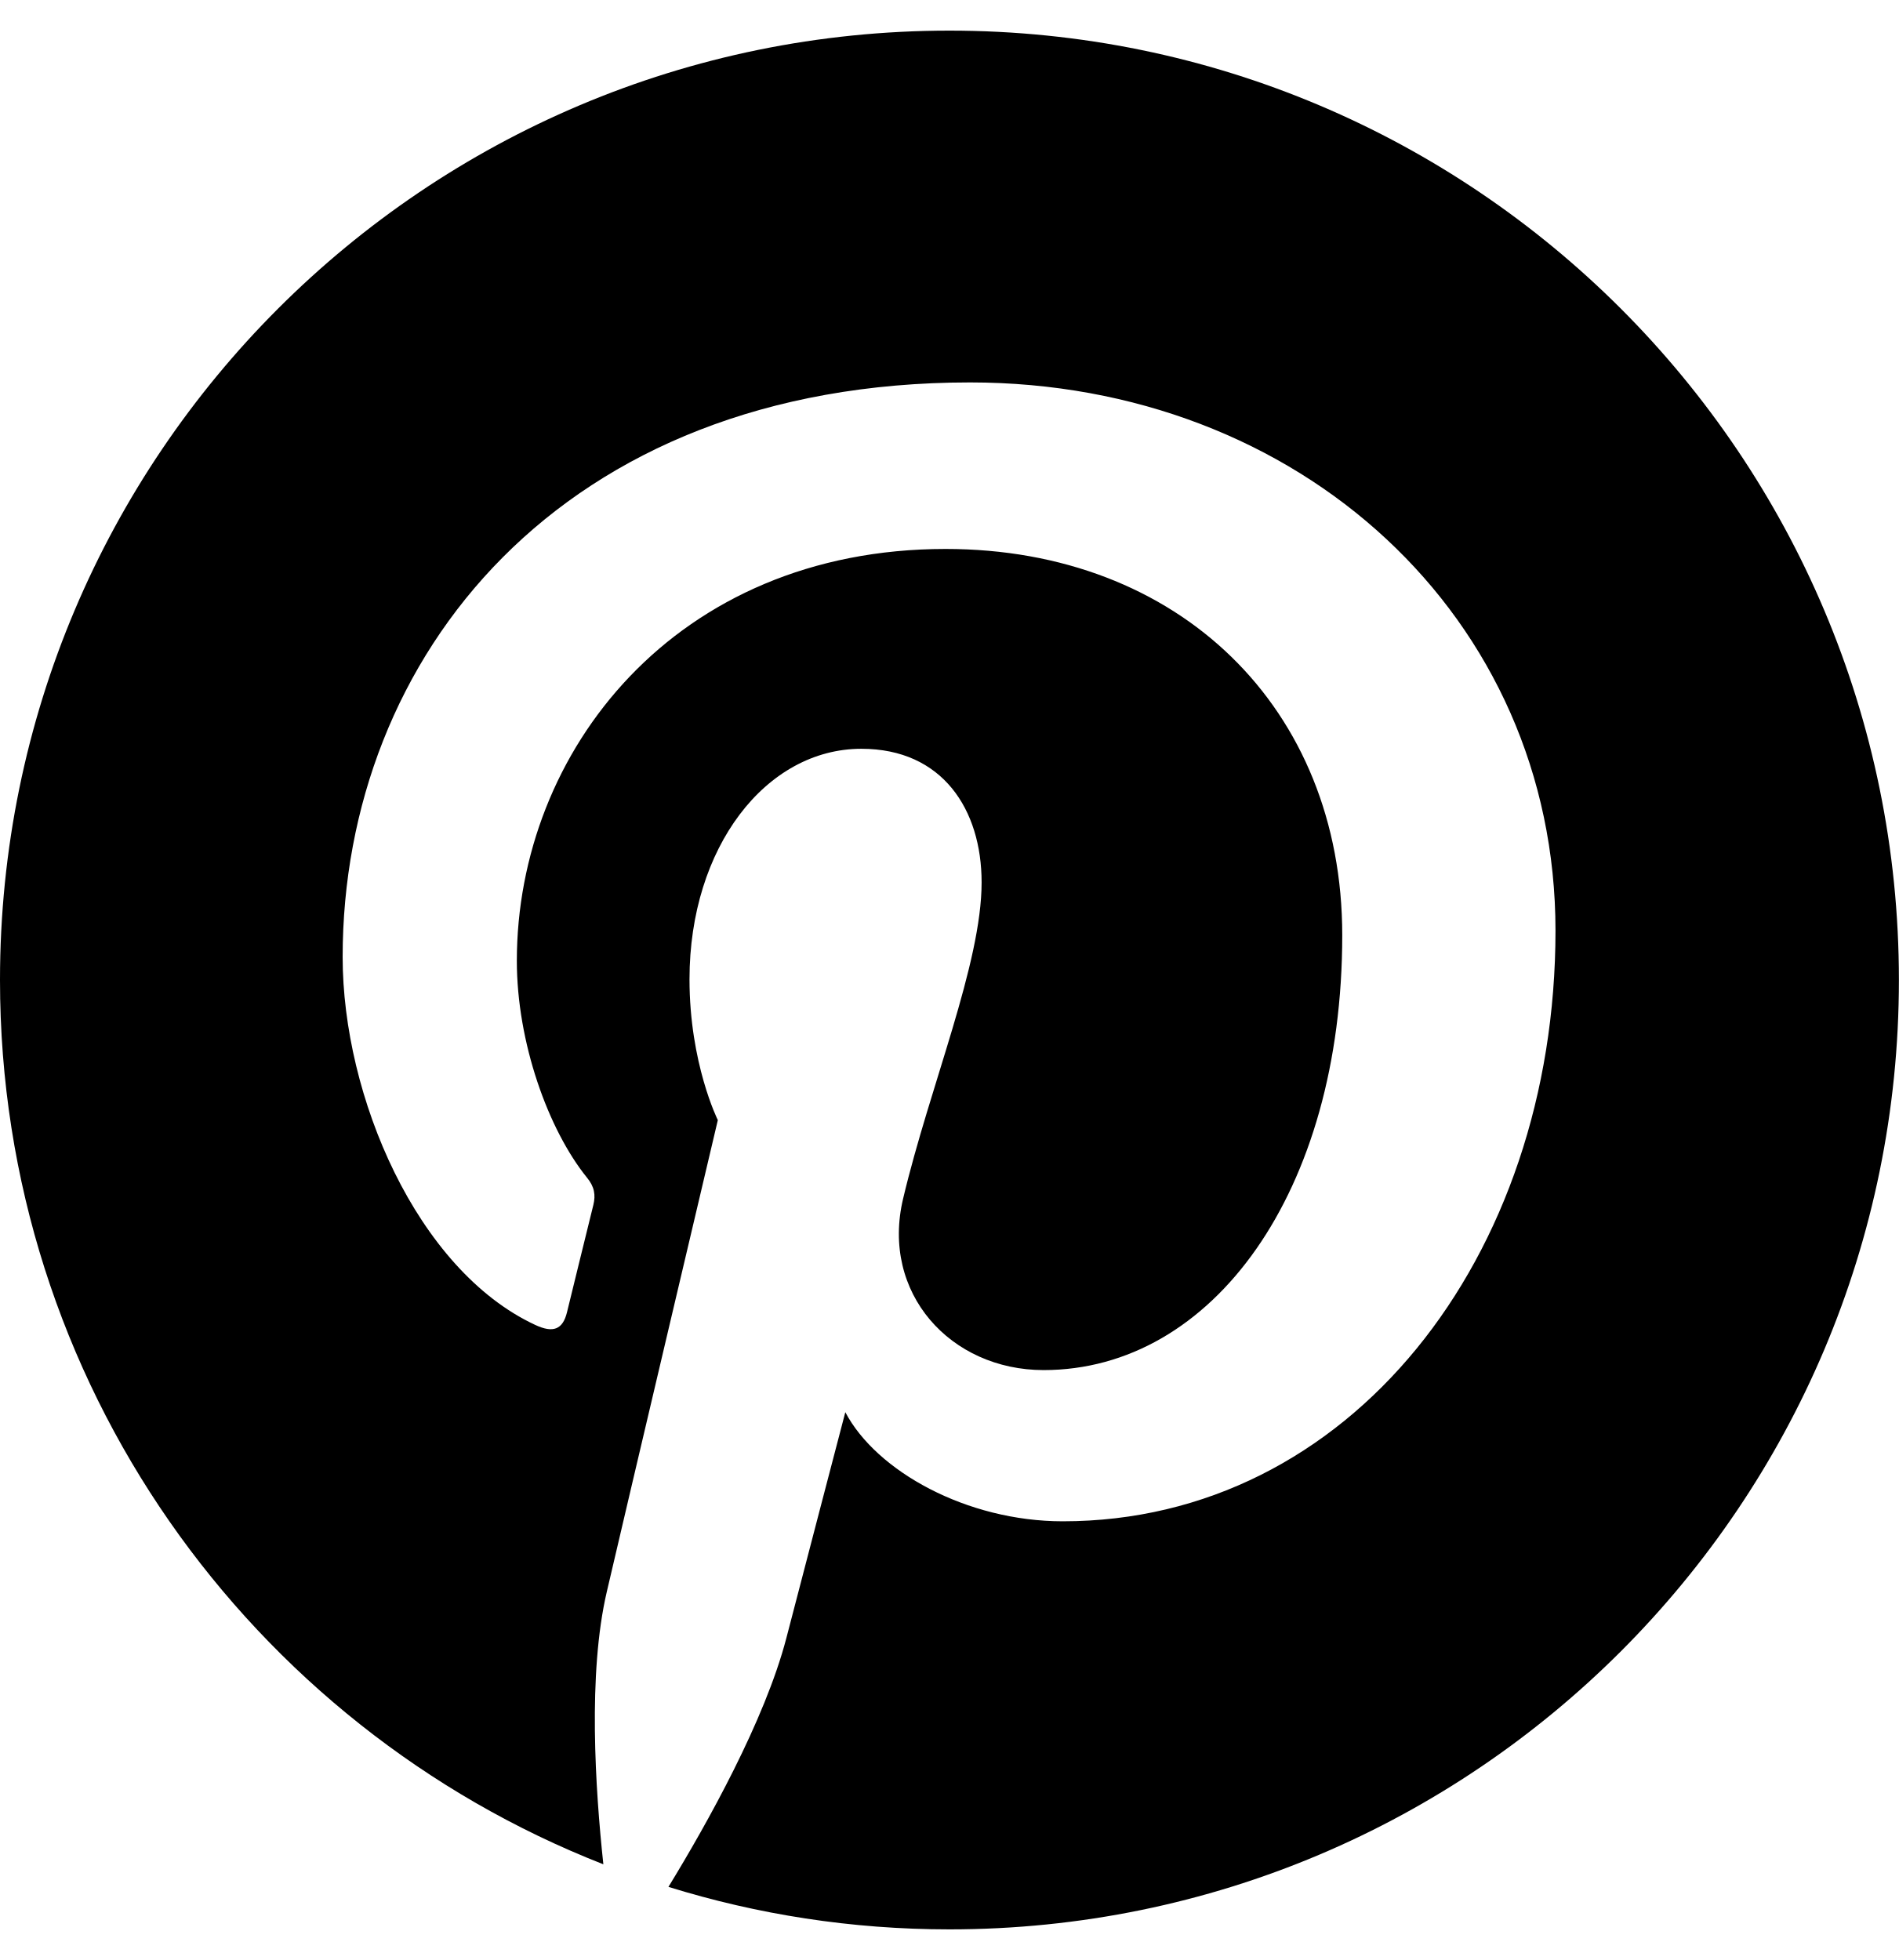
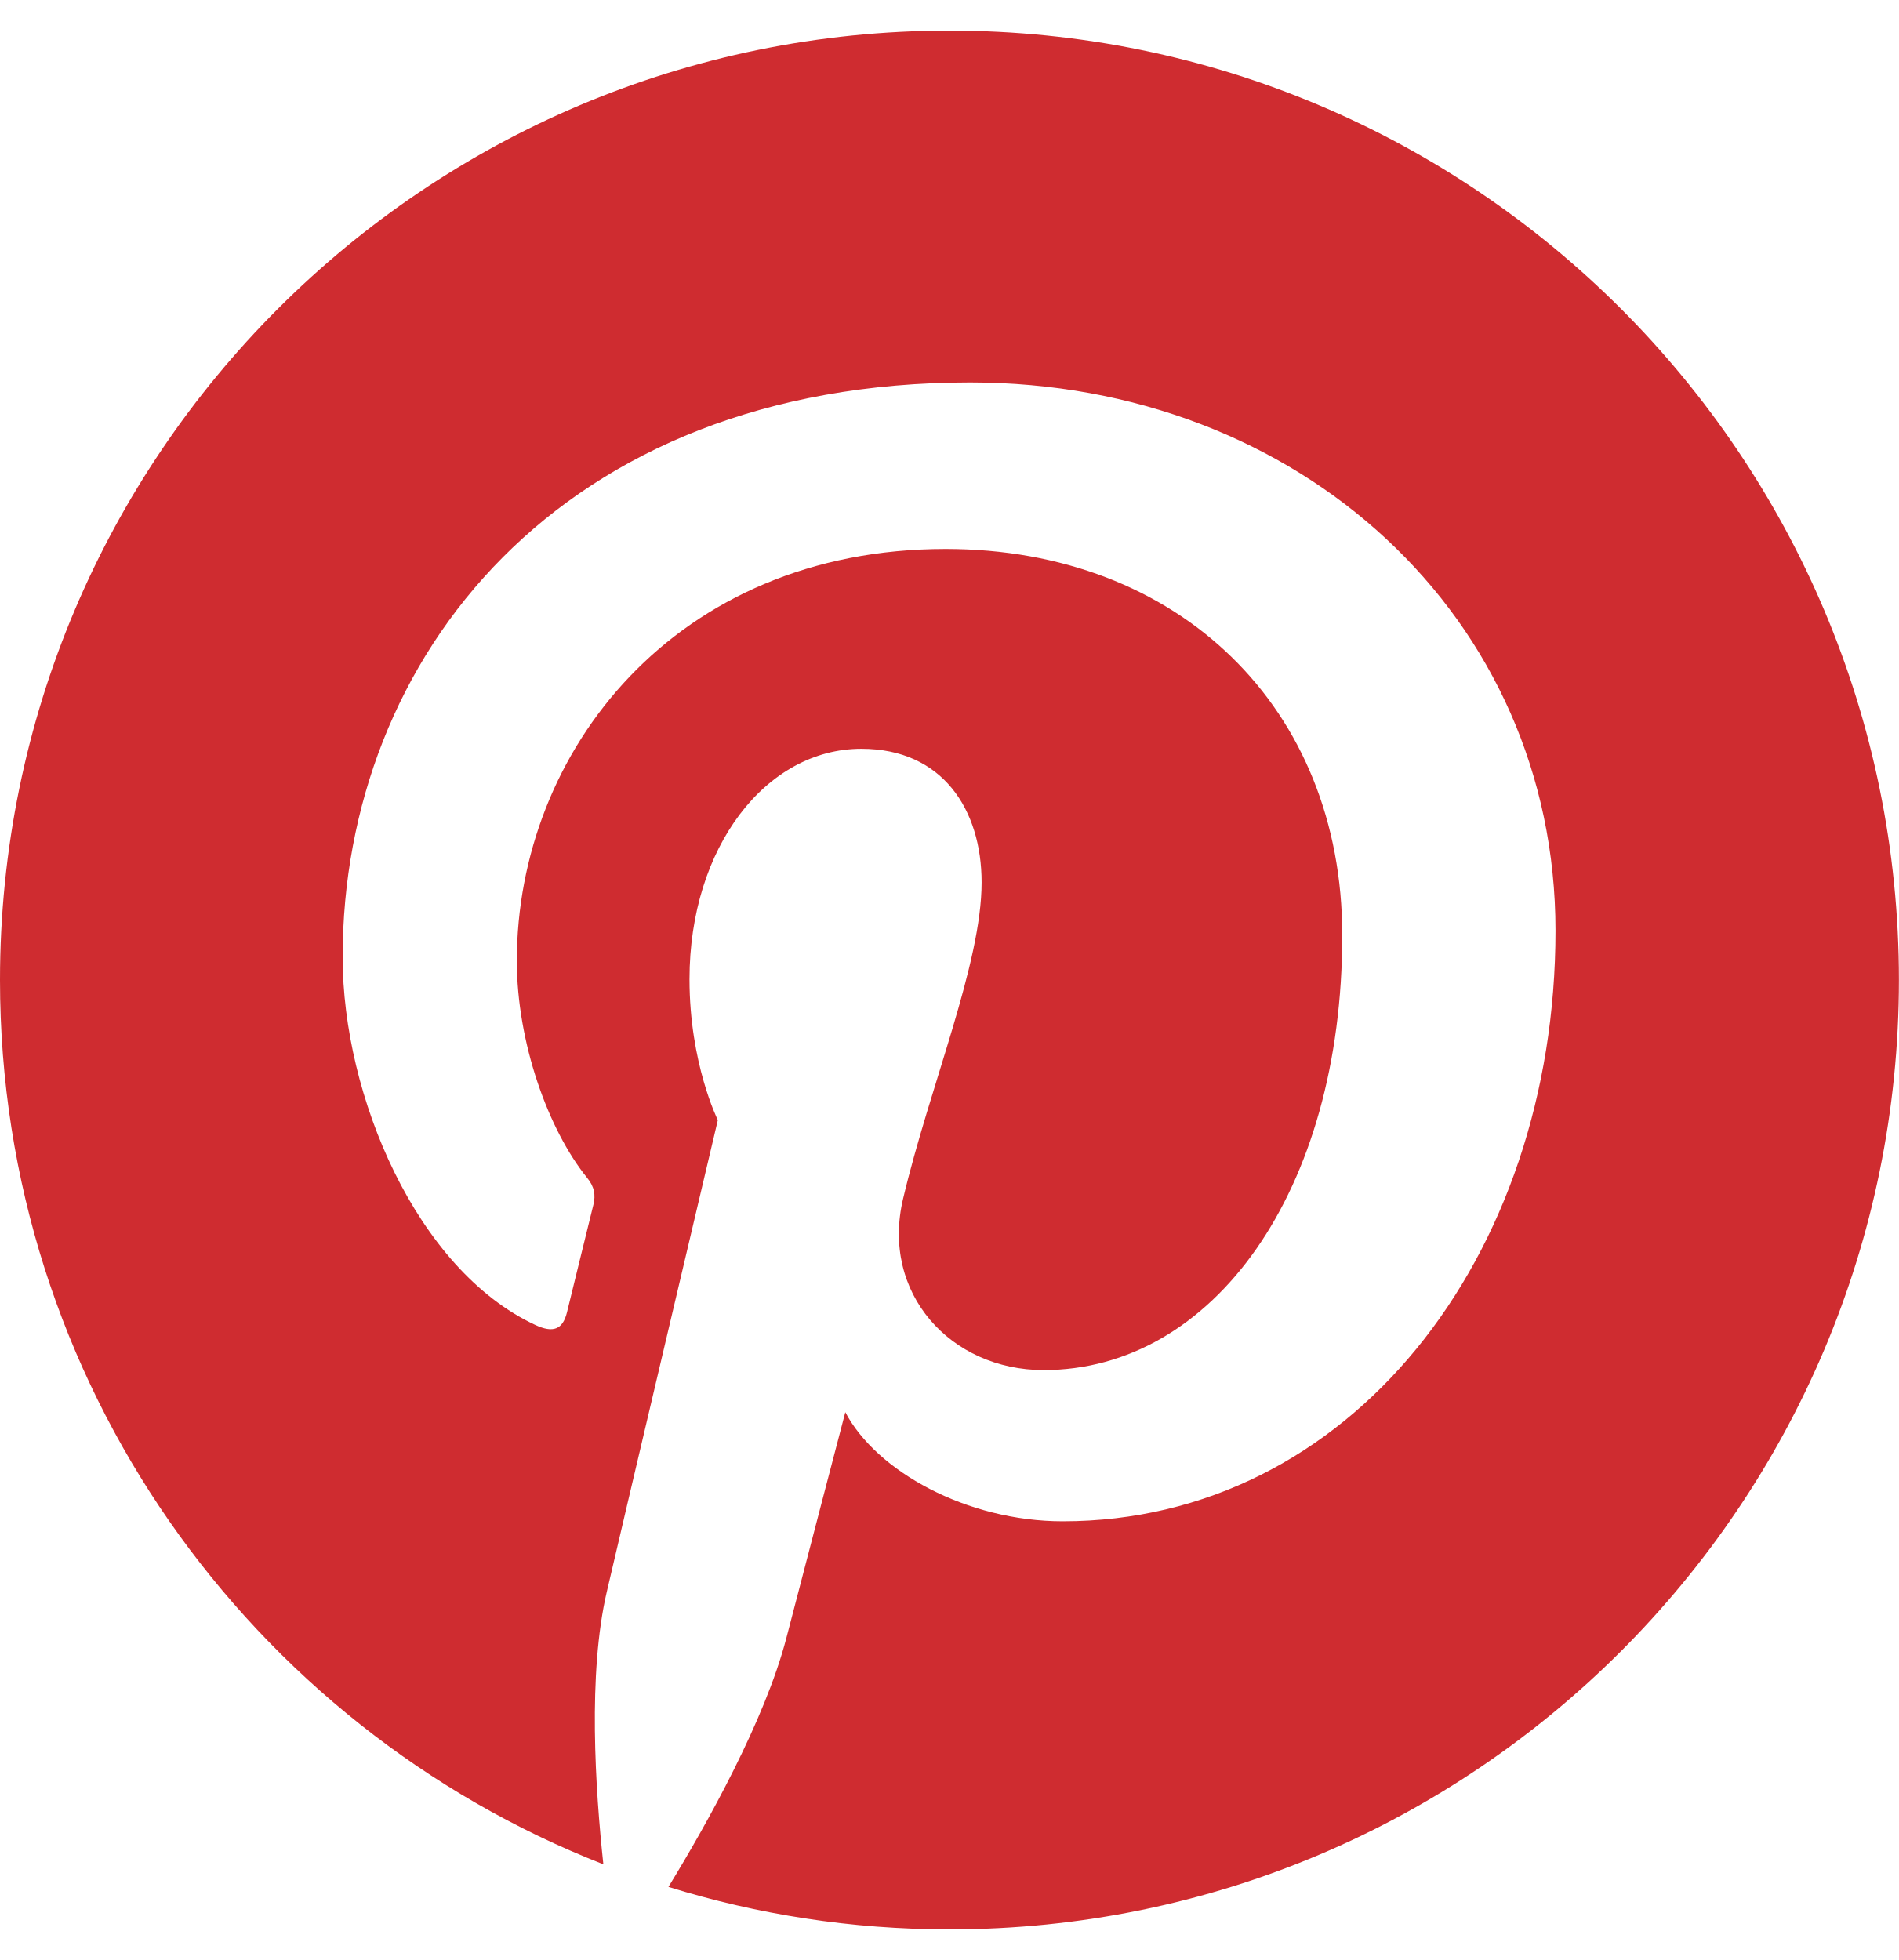
<svg xmlns="http://www.w3.org/2000/svg" aria-hidden="true" focusable="false" data-prefix="fab" data-icon="pinterest" class="svg-inline--fa fa-pinterest fa-w-16" role="img" viewBox="0 0 496 512">
-   <path fill="currentColor" d="M496 256c0 137-111 248-248 248-25.6 0-50.2-3.9-73.4-11.1 10.1-16.5 25.2-43.5 30.8-65 3-11.6 15.4-59 15.4-59 8.1 15.4 31.7 28.5 56.8 28.5 74.8 0 128.7-68.8 128.7-154.3 0-81.9-66.9-143.2-152.9-143.2-107 0-163.9 71.8-163.9 150.1 0 36.4 19.4 81.7 50.3 96.1 4.7 2.2 7.2 1.2 8.3-3.3.8-3.4 5-20.3 6.9-28.1.6-2.5.3-4.7-1.7-7.1-10.1-12.5-18.3-35.3-18.3-56.6 0-54.7 41.4-107.6 112-107.6 60.9 0 103.6 41.5 103.6 100.9 0 67.1-33.9 113.6-78 113.6-24.3 0-42.6-20.1-36.7-44.8 7-29.5 20.5-61.3 20.5-82.6 0-19-10.2-34.9-31.4-34.9-24.9 0-44.9 25.7-44.9 60.2 0 22 7.4 36.8 7.4 36.8s-24.5 103.8-29 123.2c-5 21.4-3 51.6-.9 71.2C65.4 450.9 0 361.1 0 256 0 119 111 8 248 8s248 111 248 248z" />
+   <path fill="#cf2c30" d="M496 256c0 137-111 248-248 248-25.6 0-50.2-3.9-73.4-11.1 10.1-16.5 25.2-43.5 30.8-65 3-11.6 15.4-59 15.4-59 8.1 15.4 31.7 28.5 56.8 28.5 74.8 0 128.7-68.8 128.7-154.3 0-81.9-66.9-143.2-152.9-143.2-107 0-163.9 71.8-163.9 150.1 0 36.4 19.4 81.7 50.3 96.1 4.7 2.2 7.2 1.2 8.3-3.3.8-3.4 5-20.3 6.9-28.1.6-2.5.3-4.7-1.7-7.1-10.1-12.5-18.3-35.3-18.3-56.6 0-54.7 41.4-107.6 112-107.6 60.9 0 103.6 41.5 103.6 100.9 0 67.1-33.9 113.6-78 113.6-24.3 0-42.6-20.1-36.7-44.8 7-29.5 20.5-61.3 20.5-82.6 0-19-10.2-34.9-31.4-34.9-24.9 0-44.9 25.7-44.9 60.2 0 22 7.4 36.8 7.4 36.8s-24.5 103.8-29 123.2c-5 21.4-3 51.6-.9 71.2C65.4 450.9 0 361.1 0 256 0 119 111 8 248 8s248 111 248 248z" />
</svg>
